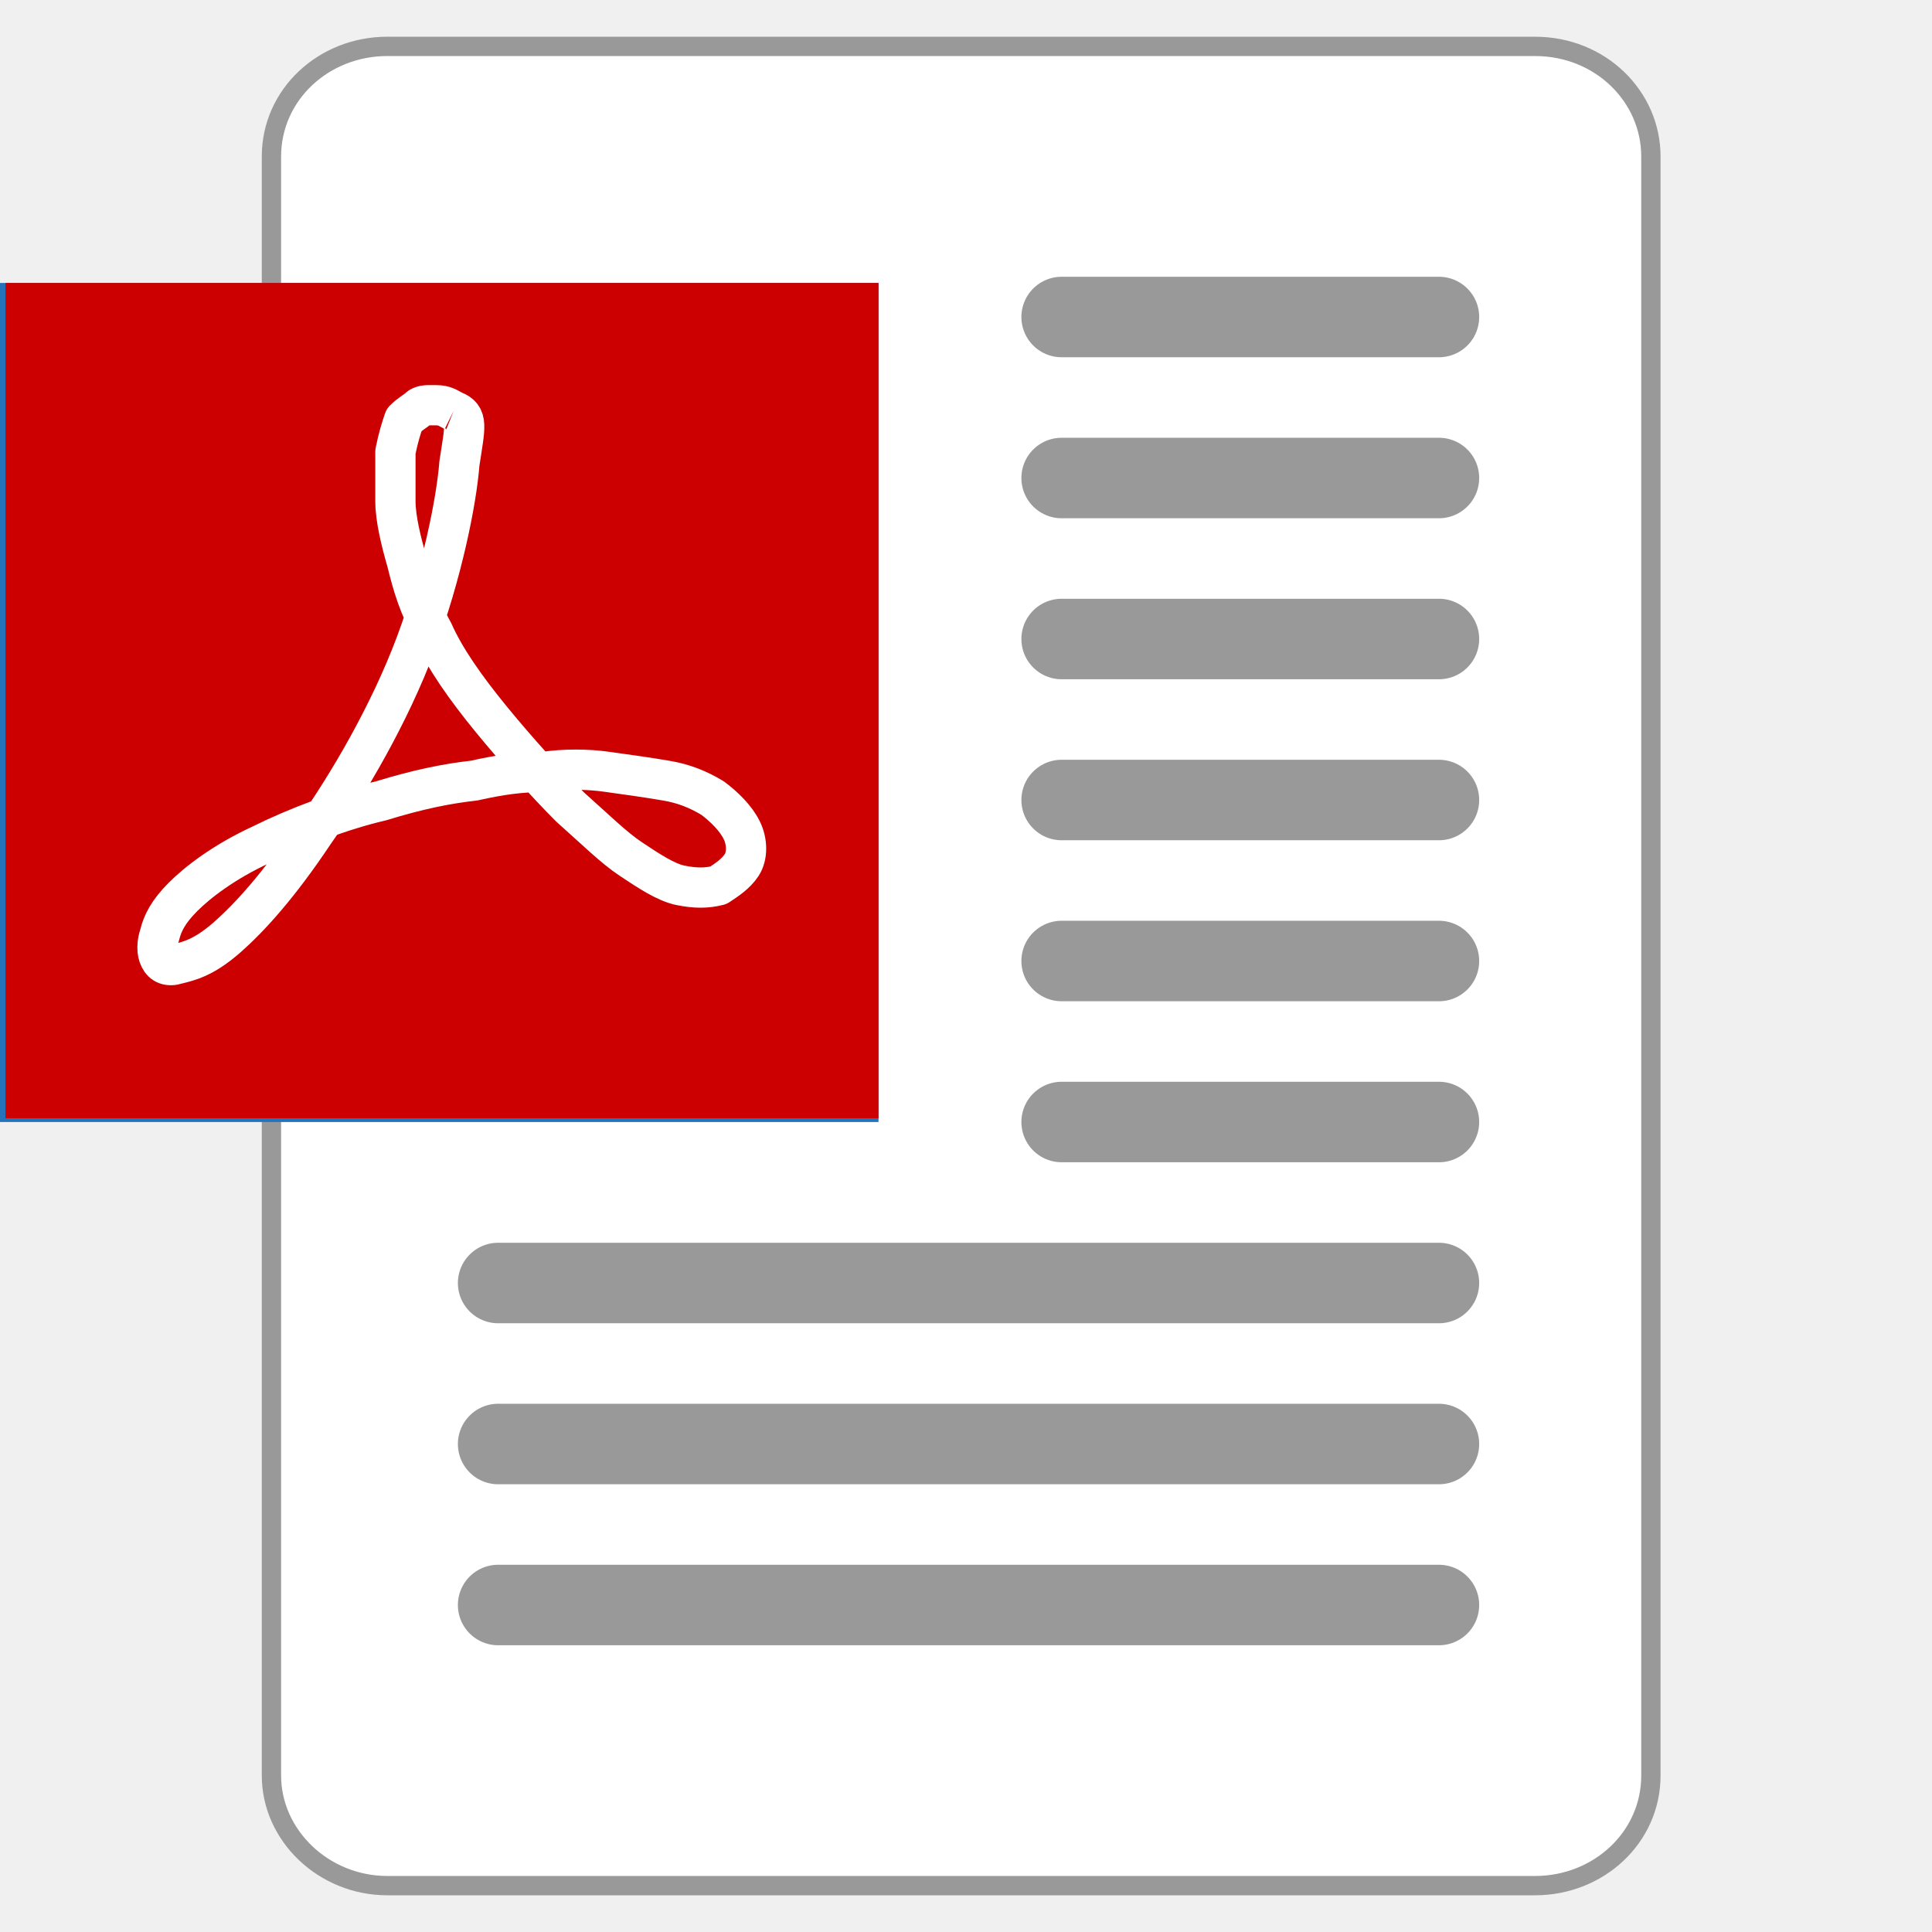
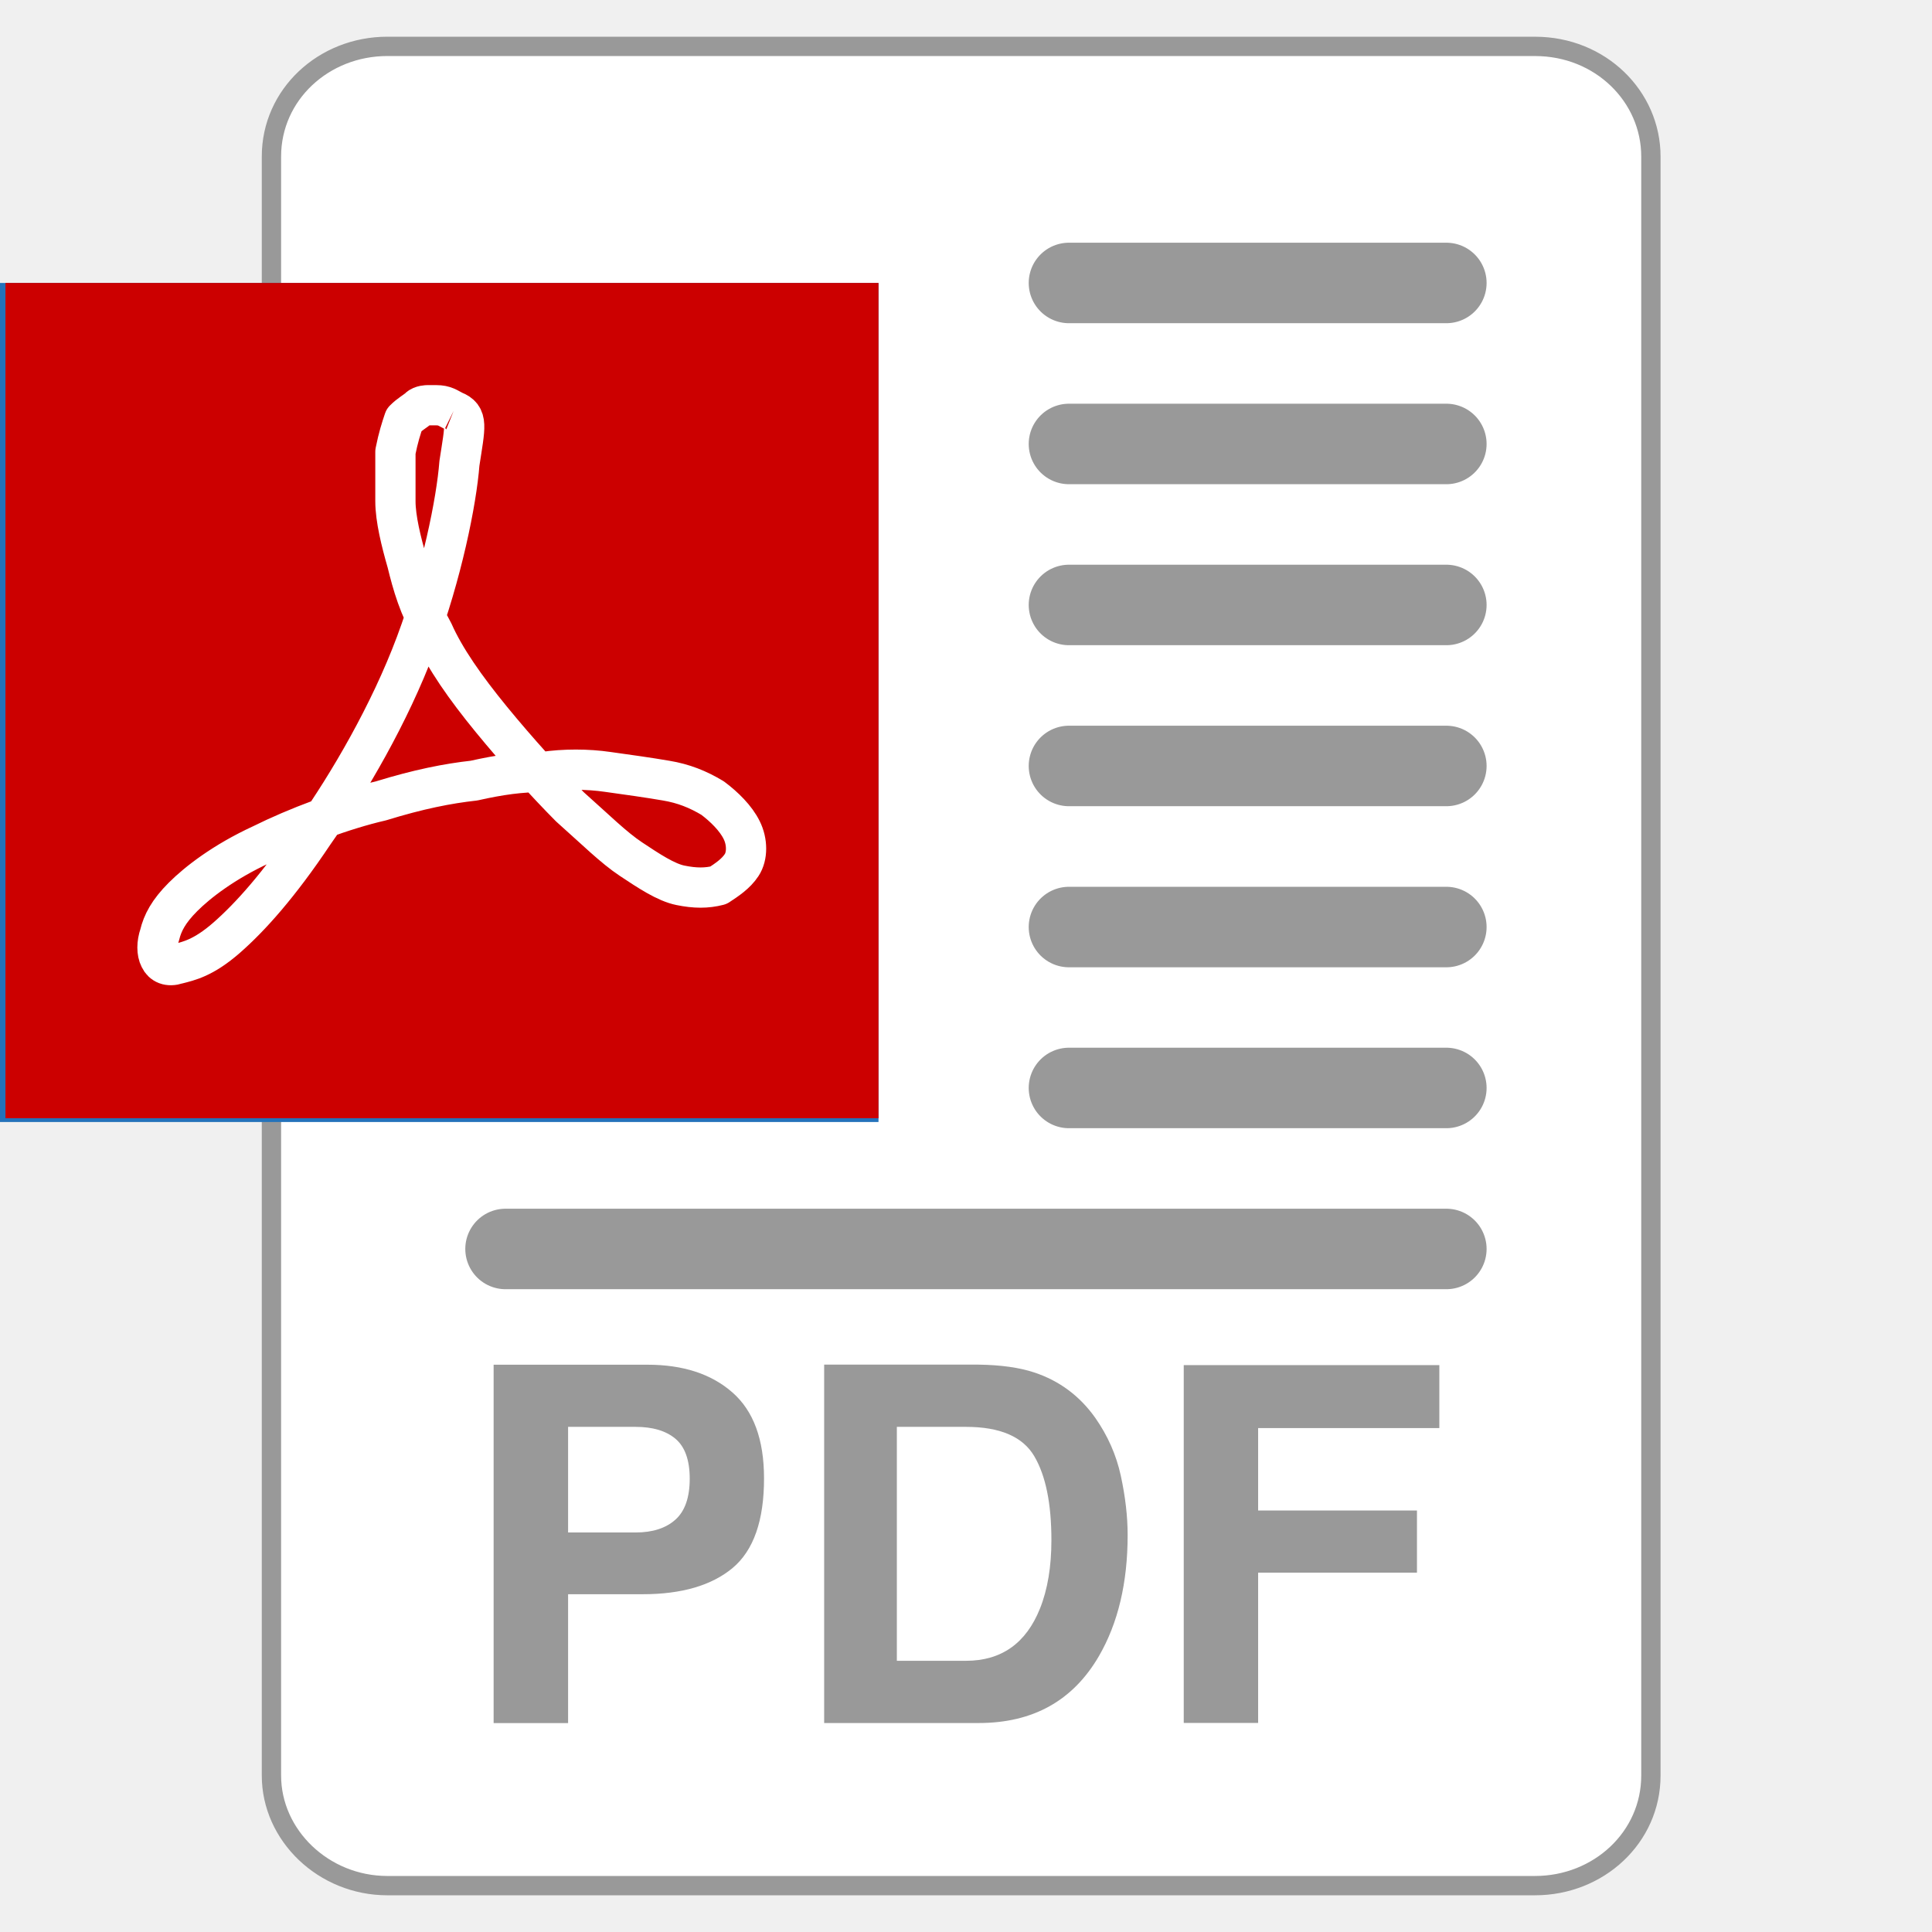
<svg xmlns="http://www.w3.org/2000/svg" version="1.1" id="svg75" x="0px" y="0px" width="24px" height="24px" viewBox="0 0 24 24" enable-background="new 0 0 24 24" xml:space="preserve">
  <g id="g1134" transform="matrix(0.24,0,0,0.24,-3.084,0.048)">
    <g id="g1100">
      <path id="path1096" fill="#FFFFFF" stroke="#999999" stroke-linecap="round" stroke-linejoin="round" stroke-miterlimit="10" d="    M92.302,2.201c3.398,0,5.998,2.6,5.998,5.699v83.803c0,3.198-2.702,5.697-5.998,5.697H32.9c-3.3,0-6-2.6-6-5.697V7.899    c0-3.2,2.7-5.699,6-5.699H92.302L92.302,2.201z" />
    </g>
  </g>
  <g>
    <path fill="#2372BA" d="M10.913,13.938H0V3.515h10.913V13.938 M1.048,12.889h8.815V4.563H1.048" />
    <polyline fill="#2372BA" points="0.799,4.077 10.469,4.077 10.469,13.21 0.799,13.21 0.799,4.077  " />
    <polyline fill="#FFFFFF" points="9.208,6.633 7.612,11.477 6.287,11.477 5.377,8.67 4.421,11.477 3.101,11.477 1.612,6.633    2.969,6.633 3.836,9.763 4.893,6.633 5.925,6.633 6.91,9.763 7.853,6.633 9.208,6.633  " />
  </g>
-   <line fill="none" stroke="#999999" stroke-linecap="round" stroke-linejoin="round" stroke-miterlimit="10" x1="13.188" y1="5.938" x2="17.875" y2="5.938" />
-   <line fill="none" stroke="#999999" stroke-linecap="round" stroke-linejoin="round" stroke-miterlimit="10" x1="13.188" y1="3.938" x2="17.875" y2="3.938" />
-   <line fill="none" stroke="#999999" stroke-linecap="round" stroke-linejoin="round" stroke-miterlimit="10" x1="13.188" y1="7.938" x2="17.875" y2="7.938" />
-   <line fill="none" stroke="#999999" stroke-linecap="round" stroke-linejoin="round" stroke-miterlimit="10" x1="13.188" y1="9.938" x2="17.875" y2="9.938" />
-   <line fill="none" stroke="#999999" stroke-linecap="round" stroke-linejoin="round" stroke-miterlimit="10" x1="13.188" y1="11.938" x2="17.875" y2="11.938" />
-   <line fill="none" stroke="#999999" stroke-linecap="round" stroke-linejoin="round" stroke-miterlimit="10" x1="13.188" y1="13.938" x2="17.875" y2="13.938" />
-   <line fill="none" stroke="#999999" stroke-linecap="round" stroke-linejoin="round" stroke-miterlimit="10" x1="6.188" y1="15.938" x2="17.875" y2="15.938" />
-   <line fill="none" stroke="#999999" stroke-linecap="round" stroke-linejoin="round" stroke-miterlimit="10" x1="6.188" y1="17.938" x2="17.875" y2="17.938" />
-   <line fill="none" stroke="#999999" stroke-linecap="round" stroke-linejoin="round" stroke-miterlimit="10" x1="6.188" y1="19.938" x2="17.875" y2="19.938" />
+   <line fill="none" stroke="#999999" stroke-linecap="round" stroke-linejoin="round" stroke-miterlimit="10" x1="13.279" y1="5.515" x2="17.967" y2="5.515" />
+   <line fill="none" stroke="#999999" stroke-linecap="round" stroke-linejoin="round" stroke-miterlimit="10" x1="13.279" y1="3.515" x2="17.967" y2="3.515" />
+   <line fill="none" stroke="#999999" stroke-linecap="round" stroke-linejoin="round" stroke-miterlimit="10" x1="13.279" y1="7.515" x2="17.967" y2="7.515" />
+   <line fill="none" stroke="#999999" stroke-linecap="round" stroke-linejoin="round" stroke-miterlimit="10" x1="13.279" y1="9.515" x2="17.967" y2="9.515" />
+   <line fill="none" stroke="#999999" stroke-linecap="round" stroke-linejoin="round" stroke-miterlimit="10" x1="13.279" y1="11.516" x2="17.967" y2="11.516" />
+   <line fill="none" stroke="#999999" stroke-linecap="round" stroke-linejoin="round" stroke-miterlimit="10" x1="13.279" y1="13.515" x2="17.967" y2="13.515" />
+   <line fill="none" stroke="#999999" stroke-linecap="round" stroke-linejoin="round" stroke-miterlimit="10" x1="6.28" y1="15.515" x2="17.967" y2="15.515" />
  <polyline fill="#CC0000" points="10.913,13.891 0.068,13.891 0.068,3.515 10.913,3.515 10.913,13.891 " />
-   <path fill="none" stroke="#FFFFFF" stroke-width="0.5" stroke-linejoin="round" stroke-miterlimit="10" d="M5.635,5.105  c0.181,0.072,0.144,0.181,0.072,0.651C5.671,6.226,5.49,7.129,5.165,7.998c-0.325,0.868-0.832,1.735-1.266,2.35  c-0.434,0.65-0.795,1.048-1.084,1.301c-0.29,0.253-0.47,0.289-0.614,0.326c-0.109,0.036-0.182,0-0.217-0.073  c-0.037-0.073-0.037-0.18,0-0.29c0.035-0.145,0.108-0.289,0.289-0.47s0.506-0.434,0.976-0.651c0.434-0.216,1.013-0.434,1.482-0.542  c0.47-0.145,0.832-0.216,1.157-0.252c0.326-0.073,0.579-0.108,0.867-0.108c0.253-0.037,0.543-0.037,0.795,0  C7.804,9.624,8.057,9.66,8.274,9.697c0.217,0.036,0.397,0.108,0.578,0.217c0.145,0.108,0.29,0.252,0.361,0.397  c0.073,0.145,0.073,0.325,0,0.435c-0.071,0.108-0.181,0.181-0.289,0.252c-0.145,0.037-0.289,0.037-0.47,0  c-0.181-0.036-0.398-0.181-0.615-0.325c-0.217-0.144-0.434-0.361-0.759-0.65C6.792,9.733,6.43,9.335,6.104,8.937  C5.779,8.54,5.526,8.178,5.382,7.853C5.201,7.527,5.128,7.275,5.057,6.985C4.984,6.732,4.912,6.443,4.912,6.226  c0-0.217,0-0.434,0-0.614c0.036-0.181,0.072-0.29,0.108-0.397c0.072-0.073,0.145-0.109,0.181-0.145  C5.237,5.034,5.31,5.034,5.31,5.034s0.072,0,0.109,0C5.526,5.034,5.562,5.069,5.635,5.105" />
+   <path fill="none" stroke="#FFFFFF" stroke-width="0.5" stroke-linejoin="round" stroke-miterlimit="10" d="M5.635,5.105  c0.181,0.072,0.144,0.181,0.072,0.651C5.671,6.226,5.49,7.129,5.165,7.998c-0.325,0.868-0.832,1.735-1.266,2.35  c-0.434,0.65-0.795,1.048-1.084,1.301c-0.29,0.253-0.47,0.289-0.614,0.326c-0.109,0.036-0.182,0-0.217-0.073  c-0.037-0.073-0.037-0.18,0-0.29c0.035-0.145,0.108-0.289,0.289-0.47s0.506-0.434,0.976-0.651c0.434-0.216,1.013-0.434,1.482-0.542  c0.47-0.145,0.832-0.216,1.157-0.252c0.326-0.073,0.579-0.108,0.867-0.108c0.253-0.037,0.543-0.037,0.795,0  C7.804,9.624,8.057,9.66,8.274,9.697c0.217,0.036,0.397,0.108,0.578,0.217c0.145,0.108,0.29,0.252,0.361,0.397  c0.073,0.145,0.073,0.325,0,0.435c-0.071,0.108-0.181,0.181-0.289,0.252c-0.145,0.037-0.289,0.037-0.47,0  c-0.181-0.036-0.398-0.181-0.615-0.325c-0.217-0.144-0.434-0.361-0.759-0.65c-0.288-0.29-0.65-0.688-0.976-1.086  C5.779,8.54,5.526,8.178,5.382,7.853C5.201,7.527,5.128,7.275,5.057,6.985C4.984,6.732,4.912,6.443,4.912,6.226  c0-0.217,0-0.434,0-0.614c0.036-0.181,0.072-0.29,0.108-0.397C5.092,5.142,5.165,5.106,5.201,5.07  C5.237,5.034,5.31,5.034,5.31,5.034s0.072,0,0.109,0C5.526,5.034,5.562,5.069,5.635,5.105" />
+   <g>
+     <path fill="#999999" d="M9.101,19.478c-0.261,0.217-0.633,0.326-1.117,0.326H7.057v1.601H6.132v-4.452h1.912   c0.44,0,0.792,0.114,1.054,0.344c0.262,0.229,0.393,0.585,0.393,1.066C9.492,18.888,9.361,19.26,9.101,19.478z M8.391,17.873   c-0.118-0.099-0.283-0.148-0.495-0.148H7.057v1.312h0.839c0.212,0,0.377-0.054,0.495-0.16c0.118-0.106,0.177-0.276,0.177-0.508   S8.508,17.972,8.391,17.873z" />
+     <path fill="#999999" d="M12.847,17.049c0.312,0.103,0.565,0.291,0.759,0.564c0.155,0.222,0.261,0.461,0.317,0.719   s0.085,0.504,0.085,0.737c0,0.592-0.119,1.094-0.357,1.504c-0.322,0.554-0.82,0.831-1.493,0.831h-1.92v-4.452h1.92   C12.434,16.956,12.663,16.988,12.847,17.049z M11.141,17.725v2.906H12c0.439,0,0.746-0.217,0.919-0.649   c0.095-0.237,0.142-0.521,0.142-0.849c0-0.453-0.07-0.801-0.213-1.044c-0.143-0.242-0.425-0.364-0.848-0.364H11.141z" />
+     <path fill="#999999" d="M14.705,16.958h3.175v0.782h-2.251v1.024h1.973v0.772h-1.973v1.867h-0.924V16.958z" />
+   </g>
</svg>
